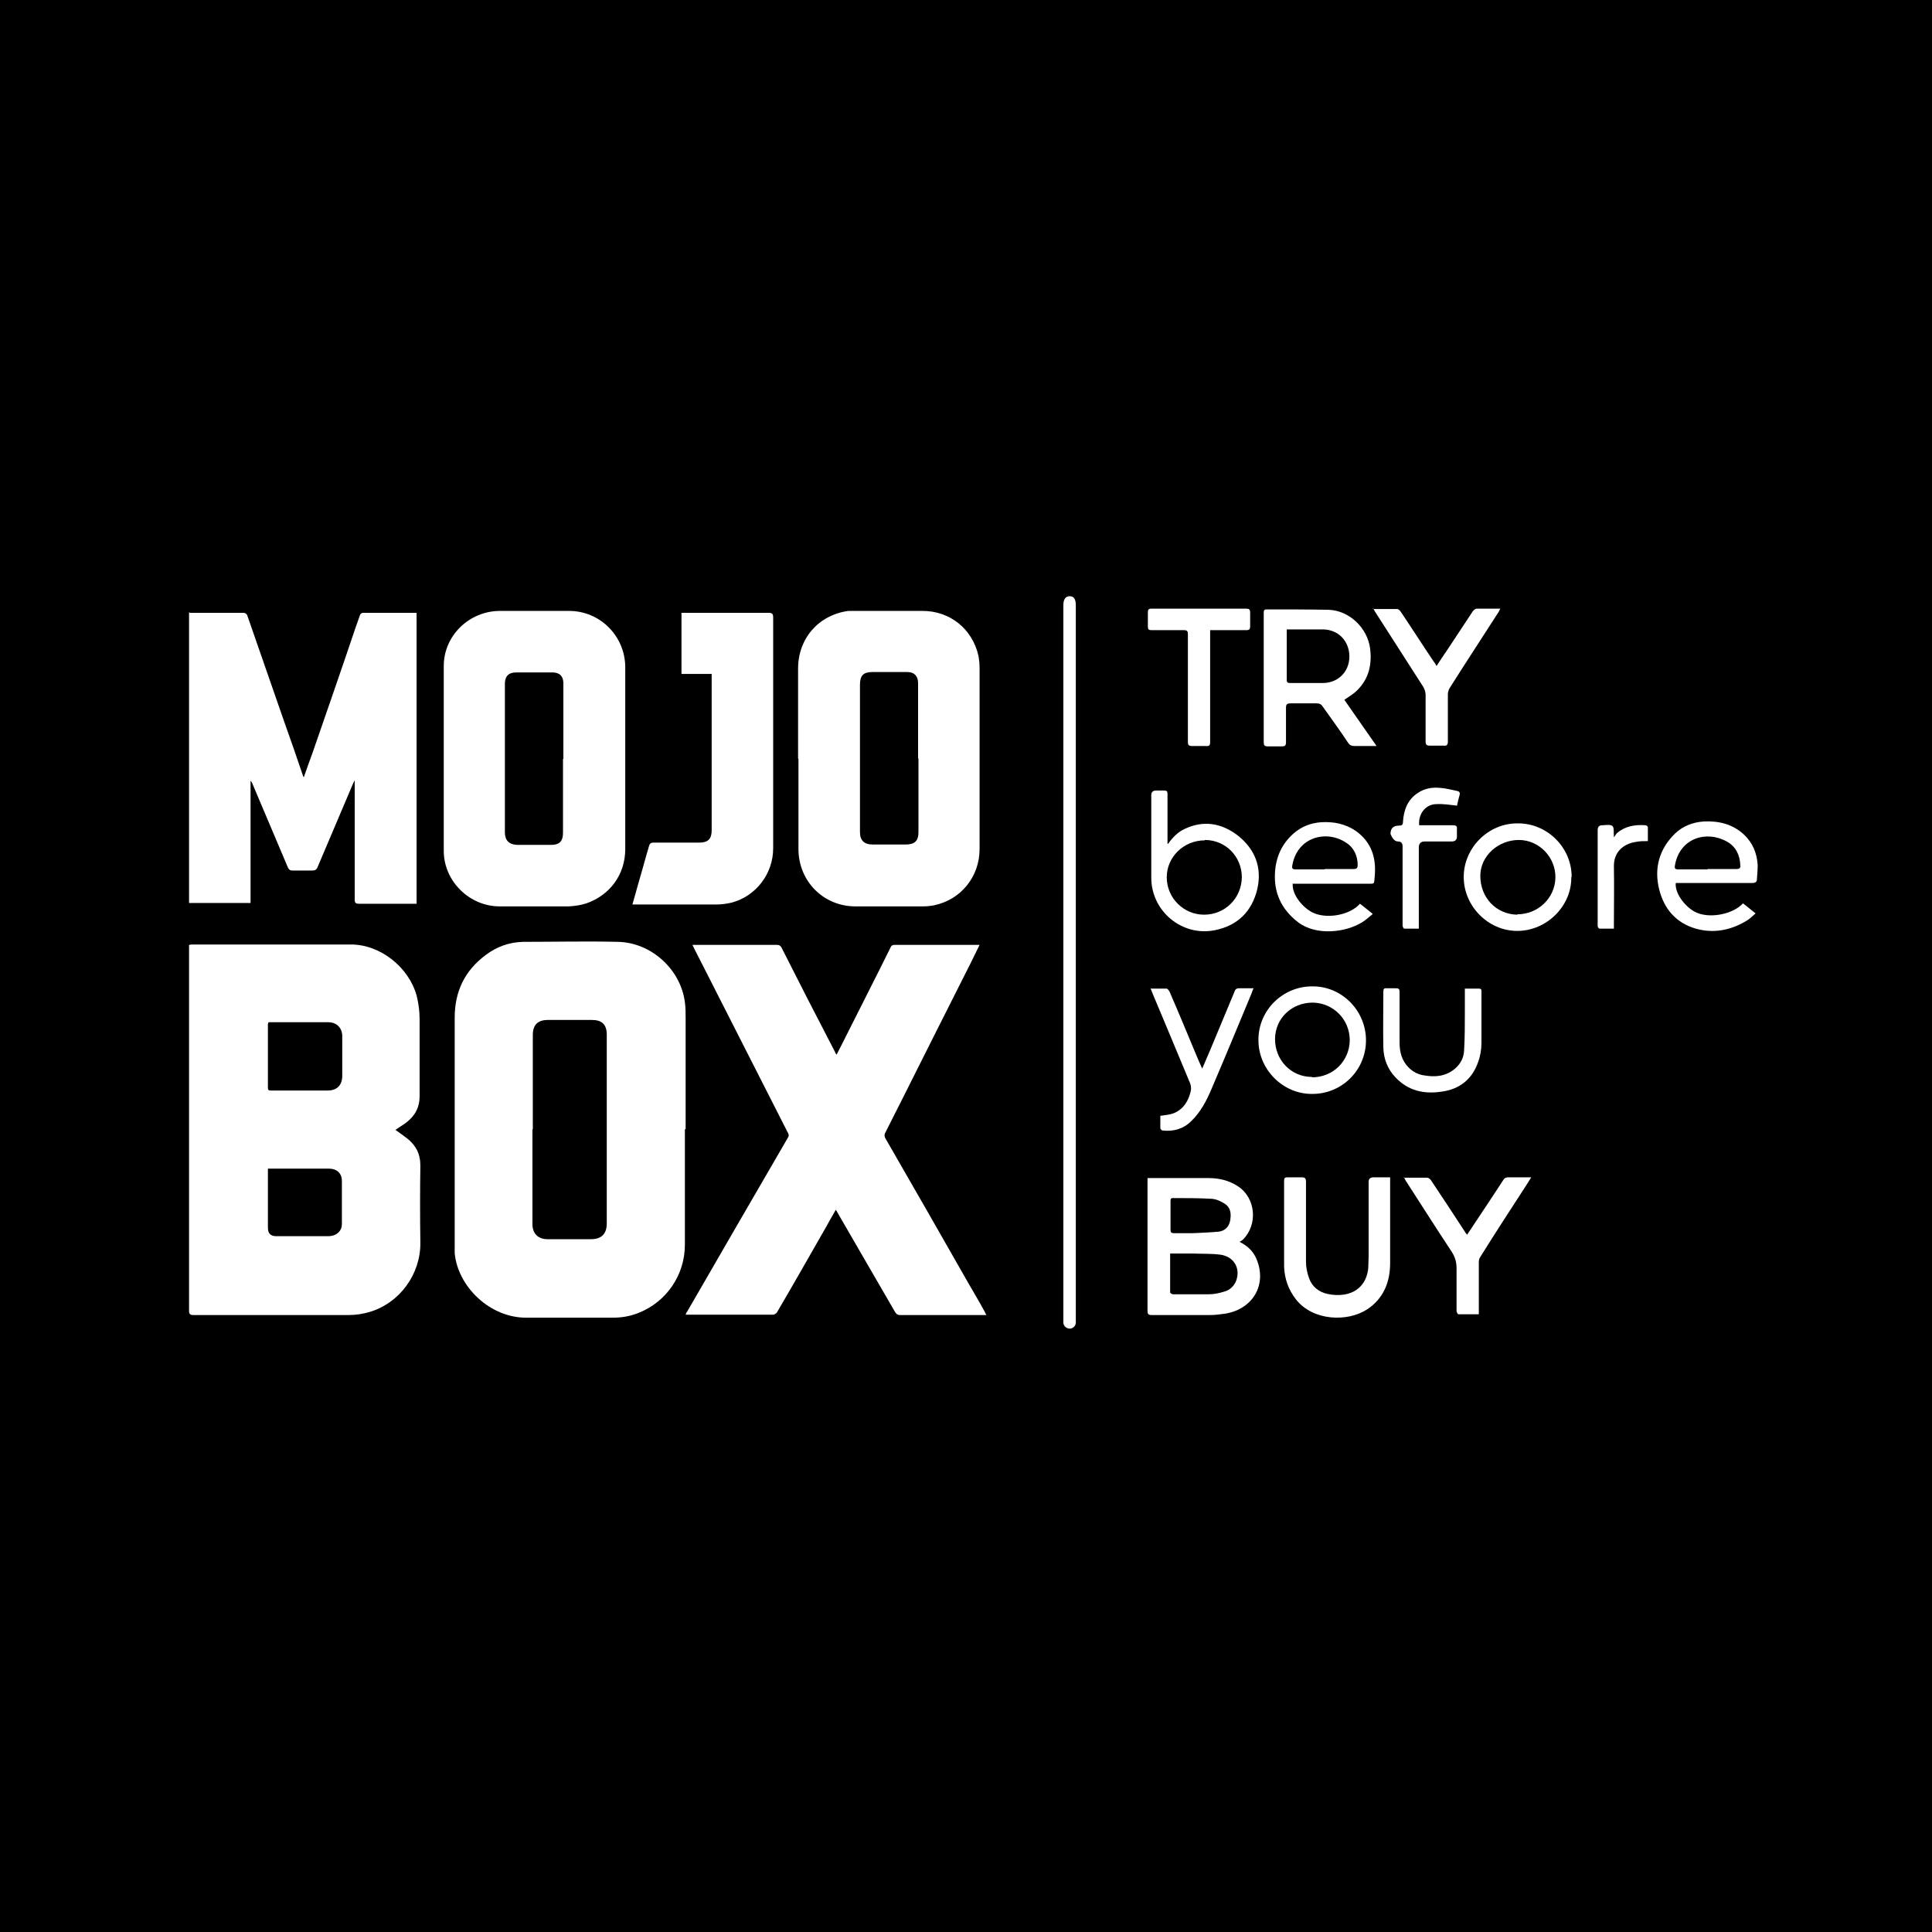
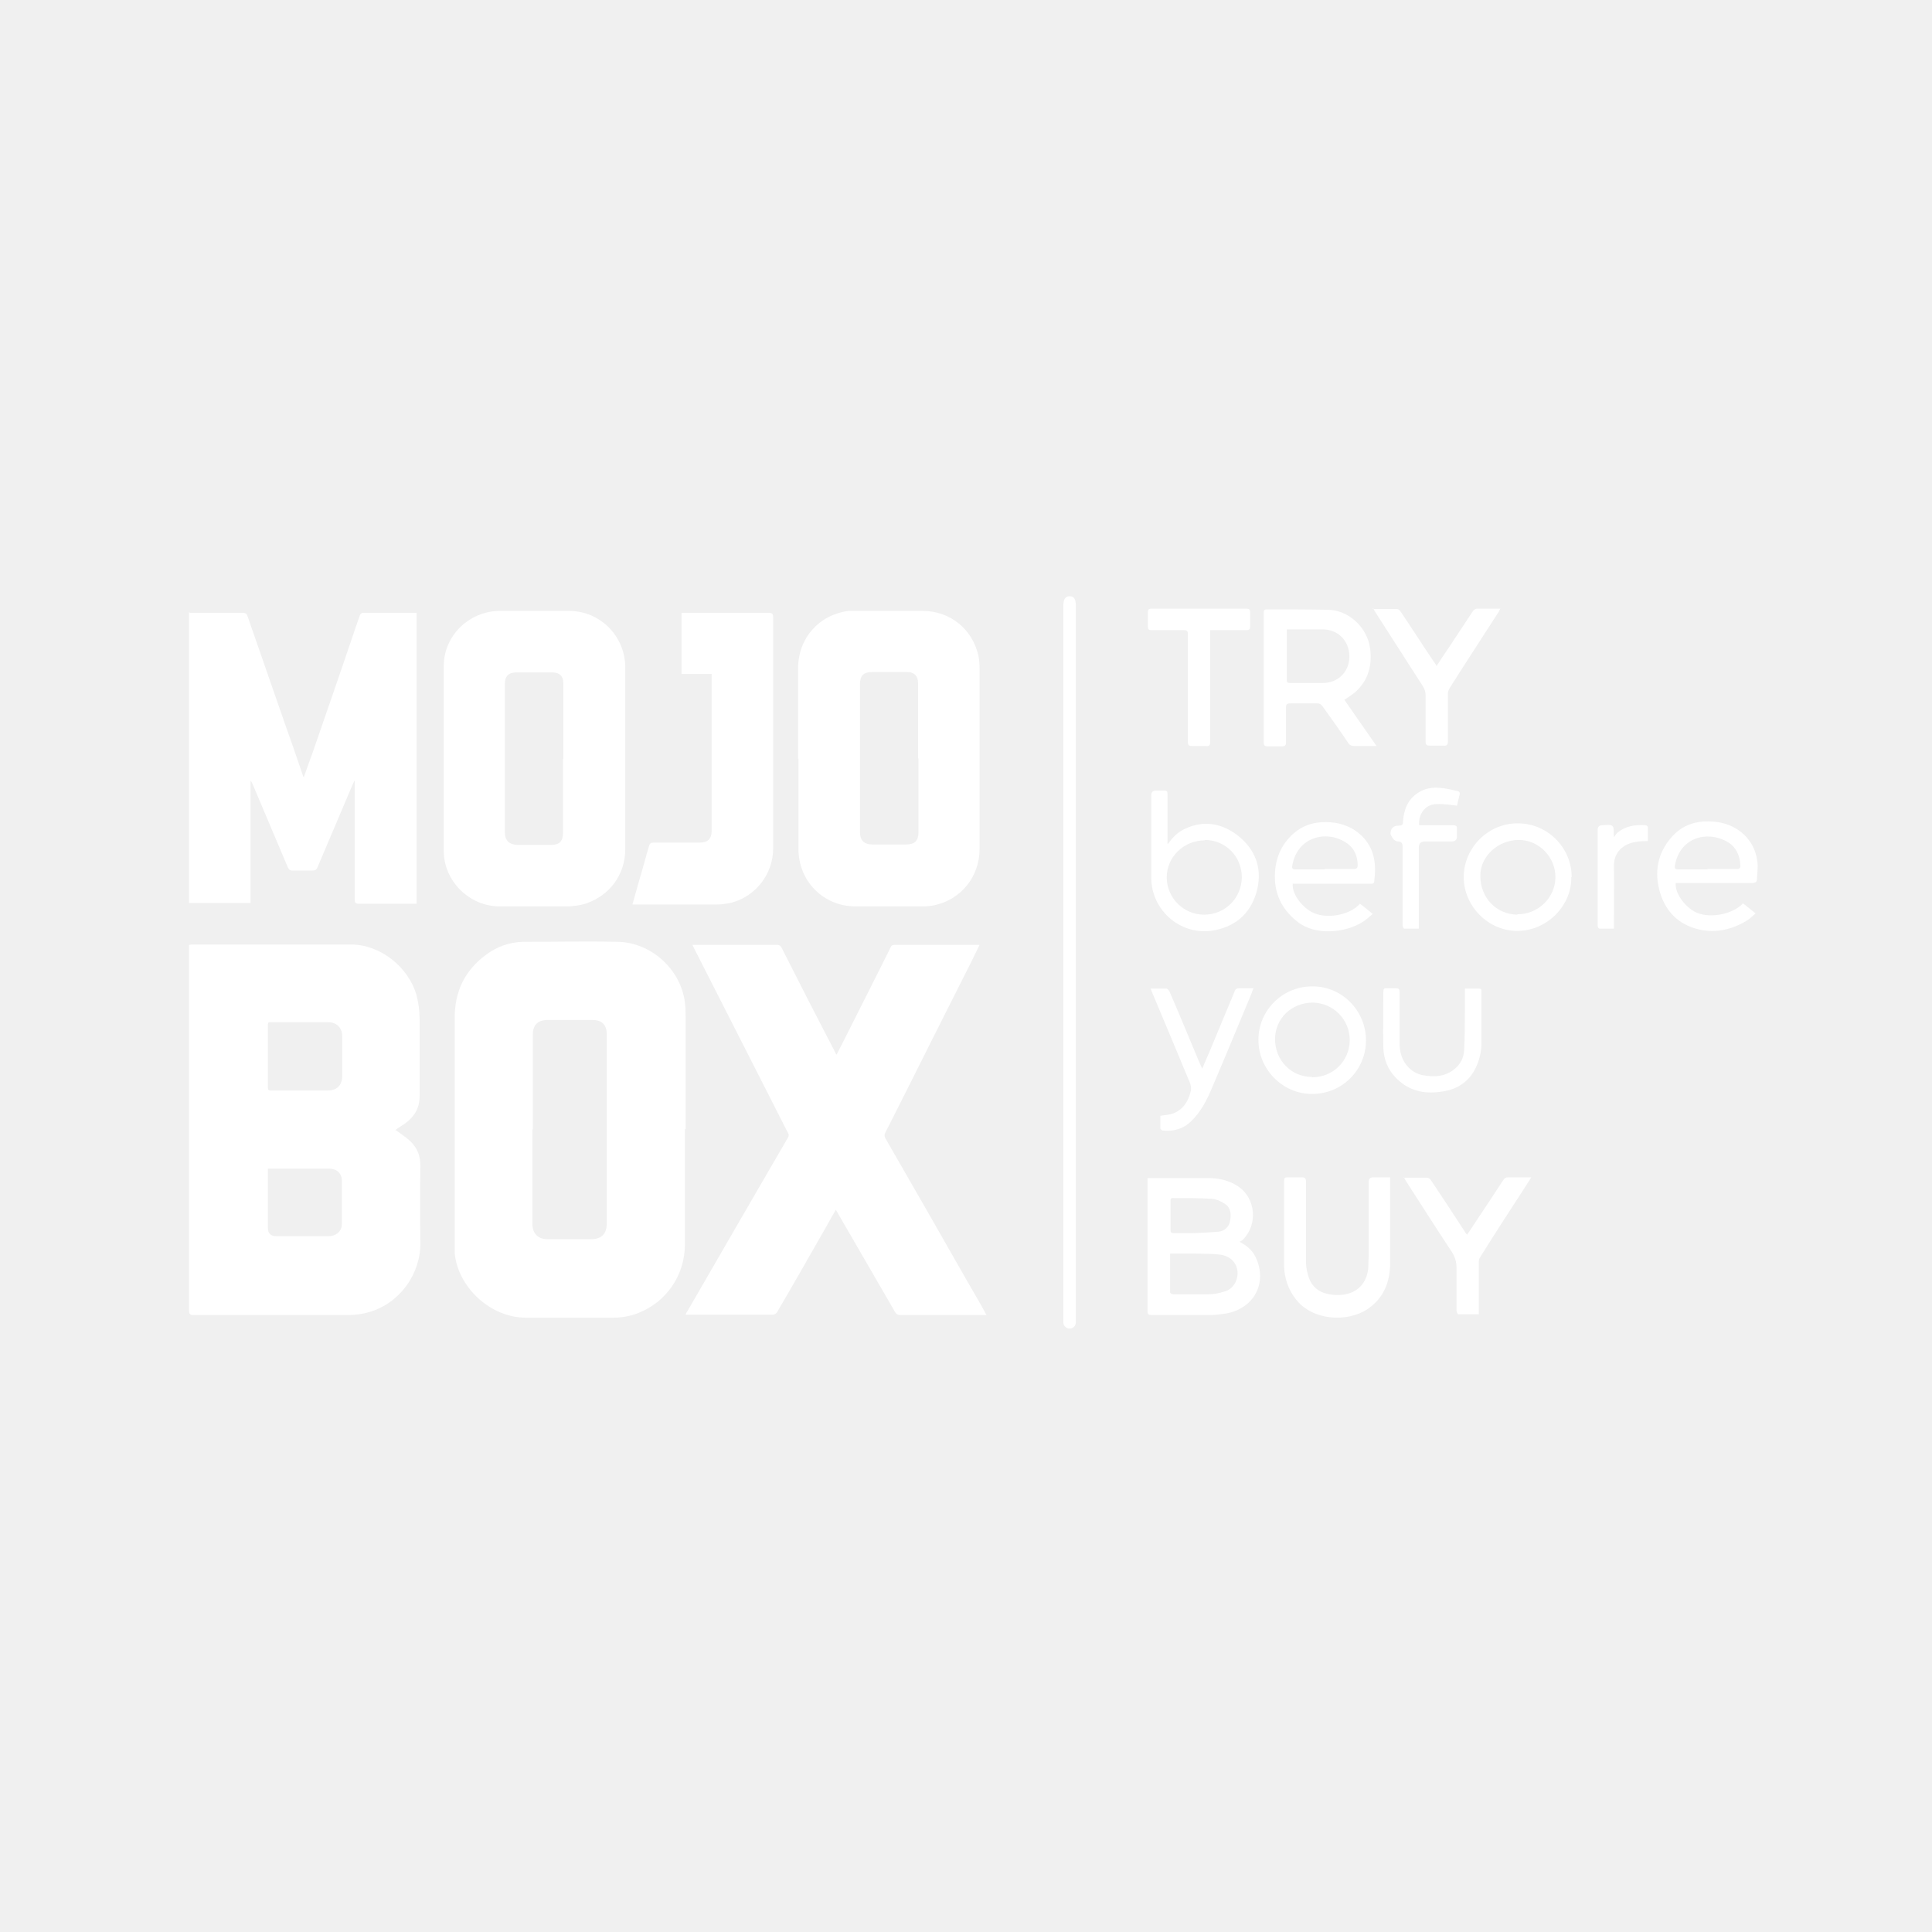
<svg xmlns="http://www.w3.org/2000/svg" id="Layer_1" version="1.1" viewBox="0 0 512 512">
  <defs>
    <style>
      .st0 {
        fill: #fff;
      }
    </style>
  </defs>
-   <rect width="512" height="512" />
  <path class="st0" d="M104.9,299.5c1.1.8,2.1,1.5,3,2.2,2.3,1.8,3.5,4.1,3.5,7.2-.1,6.8-.1,13.6,0,20.4.1,8.3-5.4,16-13.5,18.4-1.7.5-3.6.8-5.5.8h-41.2c-.8,0-1.1-.3-1.1-1.1v-97c.3,0,.5-.1.7-.1h42.2c7.8,0,15.3,6,17.4,13.5.5,2,.8,4.1.8,6.2v20.5c0,3.3-1.5,5.6-4.1,7.4-.8.5-1.5,1-2.4,1.6h.2ZM71.1,271c0,.2-.1.3-.1.4v16.9c0,.5.2.7.7.7h15.1c2.5,0,3.9-1.4,3.9-3.9v-10.5c0-2.2-1.5-3.7-3.7-3.7h-15.7l-.2.1ZM71,309.8v15.6c0,1.47.73,2.2,2.2,2.2h13.8c2.1,0,3.6-1.3,3.6-3.2v-11.5c0-2-1.4-3.2-3.4-3.2h-16.2v.1Z" />
  <path class="st0" d="M181.5,299.3v30.6c0,8-4.9,15.1-12.2,18-2.2.9-4.5,1.3-6.9,1.3h-22.8c-9.8.1-18.3-8.3-19.1-17.1v-62.4c0-7,2.7-12.5,8.2-16.6,2.9-2.2,6.2-3.4,9.9-3.5,8.4,0,16.8-.2,25.2,0,8.8.2,16.6,7.3,17.7,16,.2,1.4.2,2.9.2,4.3v29.3l-.2.1ZM141.1,299.3v25.1c0,2.5,1.5,4,4,4h11.5c2.8,0,4.2-1.4,4.2-4.2v-50c0-2.7-1.3-3.9-3.9-3.9h-11.7c-2.7,0-4,1.3-4,4v25h-.1Z" />
  <path class="st0" d="M261.4,348.5h-22.9c-.6,0-.9-.2-1.3-.8-5-8.6-10-17.3-15-25.9-.2-.4-.4-.7-.7-1.2-.9,1.6-1.8,3.1-2.6,4.6-4.3,7.5-8.6,15.1-13,22.6-.2.3-.7.6-1,.6h-23.2c.1-.3.2-.6.4-.8,8.9-15.4,17.8-30.8,26.7-46.1.3-.5.3-.8,0-1.3-8-15.7-16-31.5-24-47.2-.4-.8-.9-1.7-1.3-2.6h22.4c.6,0,.9.2,1.2.7,4.7,9.3,9.4,18.5,14.2,27.7,0,.2.2.4.4.7,1.2-2.3,2.3-4.5,3.4-6.7,3.6-7.2,7.3-14.4,10.9-21.7.2-.5.5-.7,1.1-.7h22.5c-.8,1.6-1.6,3.3-2.4,4.9-5.8,11.5-11.6,23-17.4,34.6-1.7,3.4-3.5,6.9-5.2,10.3-.3.5-.2.9,0,1.4,7.4,12.8,14.7,25.6,22,38.4,1.5,2.6,3,5.1,4.4,7.7.1.2.2.5.5.9l-.1-.1Z" />
  <path class="st0" d="M50.3,162.4h14c.7,0,1.1.2,1.3.9,3.2,9.3,6.5,18.6,9.7,27.9,1.7,4.8,3.4,9.6,5,14.4,0,.1.1.2.2.4.8-2.3,1.6-4.5,2.4-6.7,3.8-11,7.6-21.9,11.3-32.9.4-1.1.8-2.3,1.2-3.4,0-.2.5-.6.7-.6h14.3v77.1h-15.3c-.8,0-1.1-.2-1.1-1.1v-31.6c-.3.5-.4.8-.5,1-3.1,7.3-6.2,14.6-9.3,21.9-.3.8-.7,1-1.5,1h-5.2c-.6,0-.9-.2-1.2-.8-3.1-7.4-6.3-14.8-9.4-22.2-.1-.3-.3-.6-.5-.8v32.4h-16.3v-77.1l.2.2Z" />
  <path class="st0" d="M165.7,201v24c0,6.7-4,12.2-10.3,14.4-1.5.5-3.1.7-4.6.8h-18.4c-8,0-14.8-6.7-14.8-14.7v-49c0-8.1,6.8-14.6,14.9-14.6h18.3c8.2,0,14.8,6.6,14.9,14.8v24.3h0ZM149.3,201.1v-20c0-1.9-1-2.9-2.9-2.9h-9.6c-2,0-3,1-3,3v39.4c0,2.1,1.1,3.2,3.2,3.3h9.1c2.2,0,3.1-1,3.1-3.2v-19.6h.1Z" />
  <path class="st0" d="M211.5,201v-23.8c0-8,5.4-14.2,13.3-15.3h19.7c7.3,0,13.2,4.8,14.8,11.9.2,1.1.3,2.2.3,3.3v47.9c0,7.3-4.9,13.4-12,14.9-1,.2-2,.3-2.9.3h-18c-8.5,0-15.1-6.7-15.1-15.2v-23.9h0l-.1-.1ZM243.3,201v-20c0-1.8-1-2.9-2.8-2.9h-9.3c-2.4,0-3.3.9-3.3,3.4v39c0,2.2,1.1,3.3,3.3,3.3h8.9c2.3,0,3.3-1,3.3-3.2v-19.6h-.1Z" />
  <path class="st0" d="M188.6,178.6h-8v-16.2h23.1c.9,0,1.2.3,1.2,1.2v61.2c0,6.8-4.6,12.7-11,14.4-1.3.3-2.6.5-4,.5h-22.3c.6-2.2,1.2-4.3,1.8-6.4.9-3,1.7-6.1,2.6-9.1.2-.7.5-.9,1.2-.9h12.2c2.2,0,3.2-1,3.2-3.2v-41.5Z" />
  <path class="st0" d="M304.2,312.2h16c2.8,0,5.5.6,7.9,2.2,4.7,3.1,5.3,10.1,1.3,14.1-.2.2-.5.4-.9.6,2.2,1.1,3.7,2.6,4.5,4.6,2.8,6.7-.9,13.1-8.1,14.4-1.4.2-2.8.4-4.2.4h-15.5c-.9,0-1.1-.3-1.1-1.1v-35.1l.1-.1ZM310.1,332.2v10.3c0,.2.5.5.8.5h9.4c1.4,0,2.8-.3,4.1-.7,1.5-.4,2.6-1.4,3.2-2.9,1.2-3.3-.6-6.4-4.2-6.9-2.3-.3-4.7-.2-7.1-.3h-6.2,0ZM316.3,326.7v.1c2.2-.1,4.5-.2,6.7-.4,1.6-.2,2.7-1.3,3-2.9.3-1.7.2-3.4-1.3-4.4-1-.7-2.3-1.3-3.5-1.4-3.5-.2-6.9-.2-10.4-.2-.6,0-.6.4-.6.8v7.6c0,.7.2.9.9.9h5.3l-.1-.1Z" />
  <path class="st0" d="M285.1,255.1v95.4c0,.9-.8,1.6-1.6,1.6s-1.6-.6-1.7-1.5v-190.2c0-1.6.6-2.4,1.7-2.4s1.6.8,1.6,2.4v94.7h0Z" />
  <path class="st0" d="M356.3,185.5c2.7,3.9,5.5,7.9,8.5,12.2h-5.9c-.7,0-1.2-.2-1.6-.8-2.2-3.3-4.5-6.5-6.8-9.7-.4-.6-.8-.8-1.6-.8h-6.9c-.9,0-1.2.2-1.2,1.2v9.1c0,.8-.2,1.1-1.1,1.1h-3.7c-.9,0-1.1-.3-1.1-1.1v-34.3c0-.6.1-.9.8-.9,5.5,0,10.9,0,16.4.1,5.5.2,10.3,4.8,11,10.3.5,4.1-.3,7.8-3.2,10.8-1,1.1-2.4,1.9-3.7,2.8h.1ZM341,166.8v13.4c0,.7.3.8.9.8h8.7c4,0,7-3,7-7s-2.8-7.1-6.9-7.2h-9.7Z" />
  <path class="st0" d="M368.4,312.1v22.6c0,5-1.7,9.4-6.1,12.3-5.2,3.4-14.4,3.1-18.9-2.7-2-2.6-3-5.5-3.1-8.7v-22.7c0-.7.2-.9.9-.9h3.7c.9,0,1.2.2,1.2,1.2v21.2c0,1.4.3,2.9.8,4.3.8,2.3,2.6,3.7,4.9,4.2,1.4.3,2.8.4,4.2.2,3.8-.5,6.2-3.1,6.6-7,0-1,.1-2,.1-3v-19.9q0-1.2,1.3-1.2h4.4v.1Z" />
  <path class="st0" d="M309.5,223.7c1.2-1.7,2.5-3.1,4.4-4,5-2.4,9.8-1.6,14.1,1.7,4.6,3.6,6.5,8.5,5.2,14.2-1.4,5.9-5.2,9.7-11.2,10.9-8.7,1.8-16.9-5-16.9-13.9v-21.9q0-1.2,1.3-1.2h2.1c.7,0,.9.2.9.9v13.2h.2l-.1.1ZM319.3,222.7c-5.6,0-10.1,4.4-10.1,9.8s4.4,9.9,9.9,9.9,9.9-4.3,10-9.9c0-5.5-4.3-9.9-9.8-9.9v.1Z" />
  <path class="st0" d="M371.9,312.1h6.3c.3,0,.7.3.9.5,3,4.5,6,9,8.9,13.5.2.3.4.7.8,1.1.8-1.2,1.5-2.2,2.2-3.3,2.5-3.7,4.9-7.4,7.4-11.2.3-.5.7-.7,1.3-.7h6.1c-.7,1.1-1.3,2.1-1.9,3-3.9,6-7.8,12-11.6,18.1-.3.4-.4.9-.4,1.4v13.8h-5.4c-.2,0-.5-.6-.5-.9v-11.3c0-1.7-.4-3-1.3-4.4-4.1-6.2-8.1-12.5-12.1-18.7-.2-.3-.3-.5-.5-1l-.2.1Z" />
  <path class="st0" d="M363.8,161.4h6.5c.3,0,.7.4.9.7,2.9,4.3,5.7,8.7,8.6,13,.3.4.6.8.9,1.4,1-1.6,2-3,3-4.5,2.2-3.3,4.4-6.7,6.6-10,.2-.3.7-.7,1-.7h6.3c-.2.3-.3.6-.4.8-4.3,6.7-8.7,13.4-13,20.2-.3.5-.5,1.1-.5,1.7v12.5c0,.9-.3,1.2-1.1,1.1h-3.7c-.8,0-1.1-.2-1.1-1.1v-12.4c0-.7-.3-1.6-.7-2.2-4.2-6.6-8.5-13.2-12.7-19.8-.1-.2-.2-.4-.5-.9l-.1.2Z" />
  <path class="st0" d="M342.6,234.1c-.3,2.5,2,5.9,5,7.6,3.7,2,10.1.9,12.8-2.2,1.1.8,2.1,1.7,3.4,2.7-1,.8-1.8,1.6-2.8,2.2-4.5,2.8-12.3,3.6-17,0-4.4-3.4-6.5-7.8-6.1-13.4.3-4.1,1.9-7.5,5-10.2,2.1-1.8,4.5-2.7,7.2-2.9,3.3-.2,6.4.4,9.2,2.3,4.2,3,5.5,7.2,5,12.2-.2,2,.1,1.8-2.1,1.8h-19.5l-.1-.1ZM351.1,230.3h7.7c.8,0,1-.4,1-1,0-2.5-1-4.7-3.1-6-5.1-3.4-12.8-1.6-14.2,5.9-.2,1,0,1.2,1,1.2h7.5l.1-.1Z" />
  <path class="st0" d="M465.2,242.1c-.9.8-1.6,1.5-2.5,2-4.2,2.5-8.7,3.3-13.3,2-5.2-1.5-8.4-5.2-9.7-10.4-1.4-5.6,0-10.7,4.2-14.8,2.1-2,4.7-3,7.6-3.2,4-.2,7.7.7,10.7,3.5,2.3,2.2,3.4,4.9,3.6,8,0,1.3-.1,2.5-.2,3.8,0,.7-.4,1-1.2,1h-20.3c-.3,2.5,2.1,5.9,4.8,7.5,3.8,2.2,10.4.8,13-2.1,1.1.8,2.1,1.7,3.4,2.7h-.1ZM452.5,230.3h7.7c.8,0,1.1-.3,1-1-.1-2.7-1.2-5-3.6-6.3-5.4-3-12.4-.9-13.7,6.2-.2,1,0,1.2,1,1.2h7.6v-.1Z" />
  <path class="st0" d="M320.7,167.1v29.5c0,.9-.2,1.2-1.1,1.1h-3.7c-.9,0-1.1-.3-1.1-1.1v-28.6c0-.7-.2-1-1-1h-8.6c-.8,0-1-.2-1-1v-3.8c0-.6.2-.9.9-.9h25.2c.7,0,1,.2,1,1v3.7c0,.7-.2,1-1,1h-9.6v.1Z" />
  <path class="st0" d="M362,275.7c0,7.9-6.4,14.3-14.4,14.2-7.7,0-14.2-6.6-14.1-14.4,0-7.8,6.5-14.2,14.4-14.1,7.8,0,14.1,6.5,14.1,14.3ZM347.7,285.5c5.5,0,9.9-4.2,10-9.8,0-5.5-4.3-9.9-9.8-10-5.6,0-10,4.2-10,9.7s4.2,10,9.8,10v.1Z" />
  <path class="st0" d="M416.4,232.4c.2,7.5-6.4,14.4-14.5,14.3-7.6-.1-14-6.6-14-14.3s6.5-14.3,14.4-14.2c7.9,0,14.3,6.6,14.2,14.3l-.1-.1ZM402.1,242.3c5.5,0,10-4.3,10.1-9.7s-4.3-10-9.7-10-10.2,4.2-10.2,9.5c0,5.8,4.2,10.2,9.8,10.3v-.1Z" />
  <path class="st0" d="M307.5,295.7c1.4-.2,2.6-.3,3.6-.7,2.6-1.1,3.9-3.3,4.5-6,.1-.6,0-1.4-.2-1.9-3.4-8.2-6.8-16.3-10.2-24.4,0-.2-.1-.3-.3-.7h4.3c.2,0,.5.4.7.7,2.4,5.5,4.7,11.1,7,16.6.5,1.2,1,2.4,1.7,3.9.9-2.2,1.8-4.1,2.6-6.1,2-4.8,4-9.6,6-14.4.2-.6.6-.8,1.2-.8h3.8c-.2.5-.4.9-.5,1.3-3.5,8.4-7,16.9-10.6,25.3-1.3,3.1-2.9,6.2-5.4,8.6-2.1,2.1-4.7,2.8-7.6,2.5-.2,0-.6-.4-.6-.6v-3.4.1Z" />
  <path class="st0" d="M388.2,262h3.8c.7,0,.6.5.6.9v13.5c0,1.7-.3,3.5-.9,5.1-1.6,4.6-5,7.2-9.7,7.8-4.6.7-8.8-.2-12.2-3.8-2.1-2.2-3.1-4.9-3.2-7.8-.1-5,0-9.9,0-14.9,0-.7.2-1,.9-.9h2.4c.8,0,1,.2,1,1v13.4c0,2.5.6,4.8,2.4,6.6,1,1,2.2,1.7,3.6,2,3.1.6,6.1.5,8.7-1.7,1.5-1.3,2.3-2.9,2.4-4.8.2-3.4.2-6.7.2-10.1v-6.3h0Z" />
  <path class="st0" d="M386.1,213.5c-1.9-.2-3.6-.5-5.4-.4-2.9,0-4.9,2.6-4.6,5.6h9c.7,0,1.1.2,1,1v2c0,.87-.47,1.3-1.4,1.3h-7.1c-1.07,0-1.6.53-1.6,1.6v21.5h-3.9c-.1,0-.4-.5-.4-.8v-21c0-.87-.4-1.3-1.2-1.3s-1.47-.67-2-2q0-2.2,2.2-2.2c.8,0,1.1-.2,1.1-1,.2-3.1,1.2-5.9,4-7.7,1.8-1.2,3.8-1.5,5.9-1.3,1.5.1,2.9.5,4.4.8.6.1.9.4.7,1.1-.3,1-.5,2-.7,2.9v-.1Z" />
  <path class="st0" d="M427.7,246.1h-3.8c-.2,0-.4-.3-.5-.6v-25.5q0-1.3,1.2-1.3c.9,0,2.1-.3,2.7.2.5.4.3,1.7.4,3,.4-.5.5-.8.8-1.1,2.2-1.9,4.8-2.3,7.6-2.1.2,0,.6.3.6.5v3.7c-1.1,0-2.1,0-3.1.2-3.4.5-6,2.7-5.9,6.6.1,5,0,10.1,0,15.1v1.3h0Z" />
</svg>
